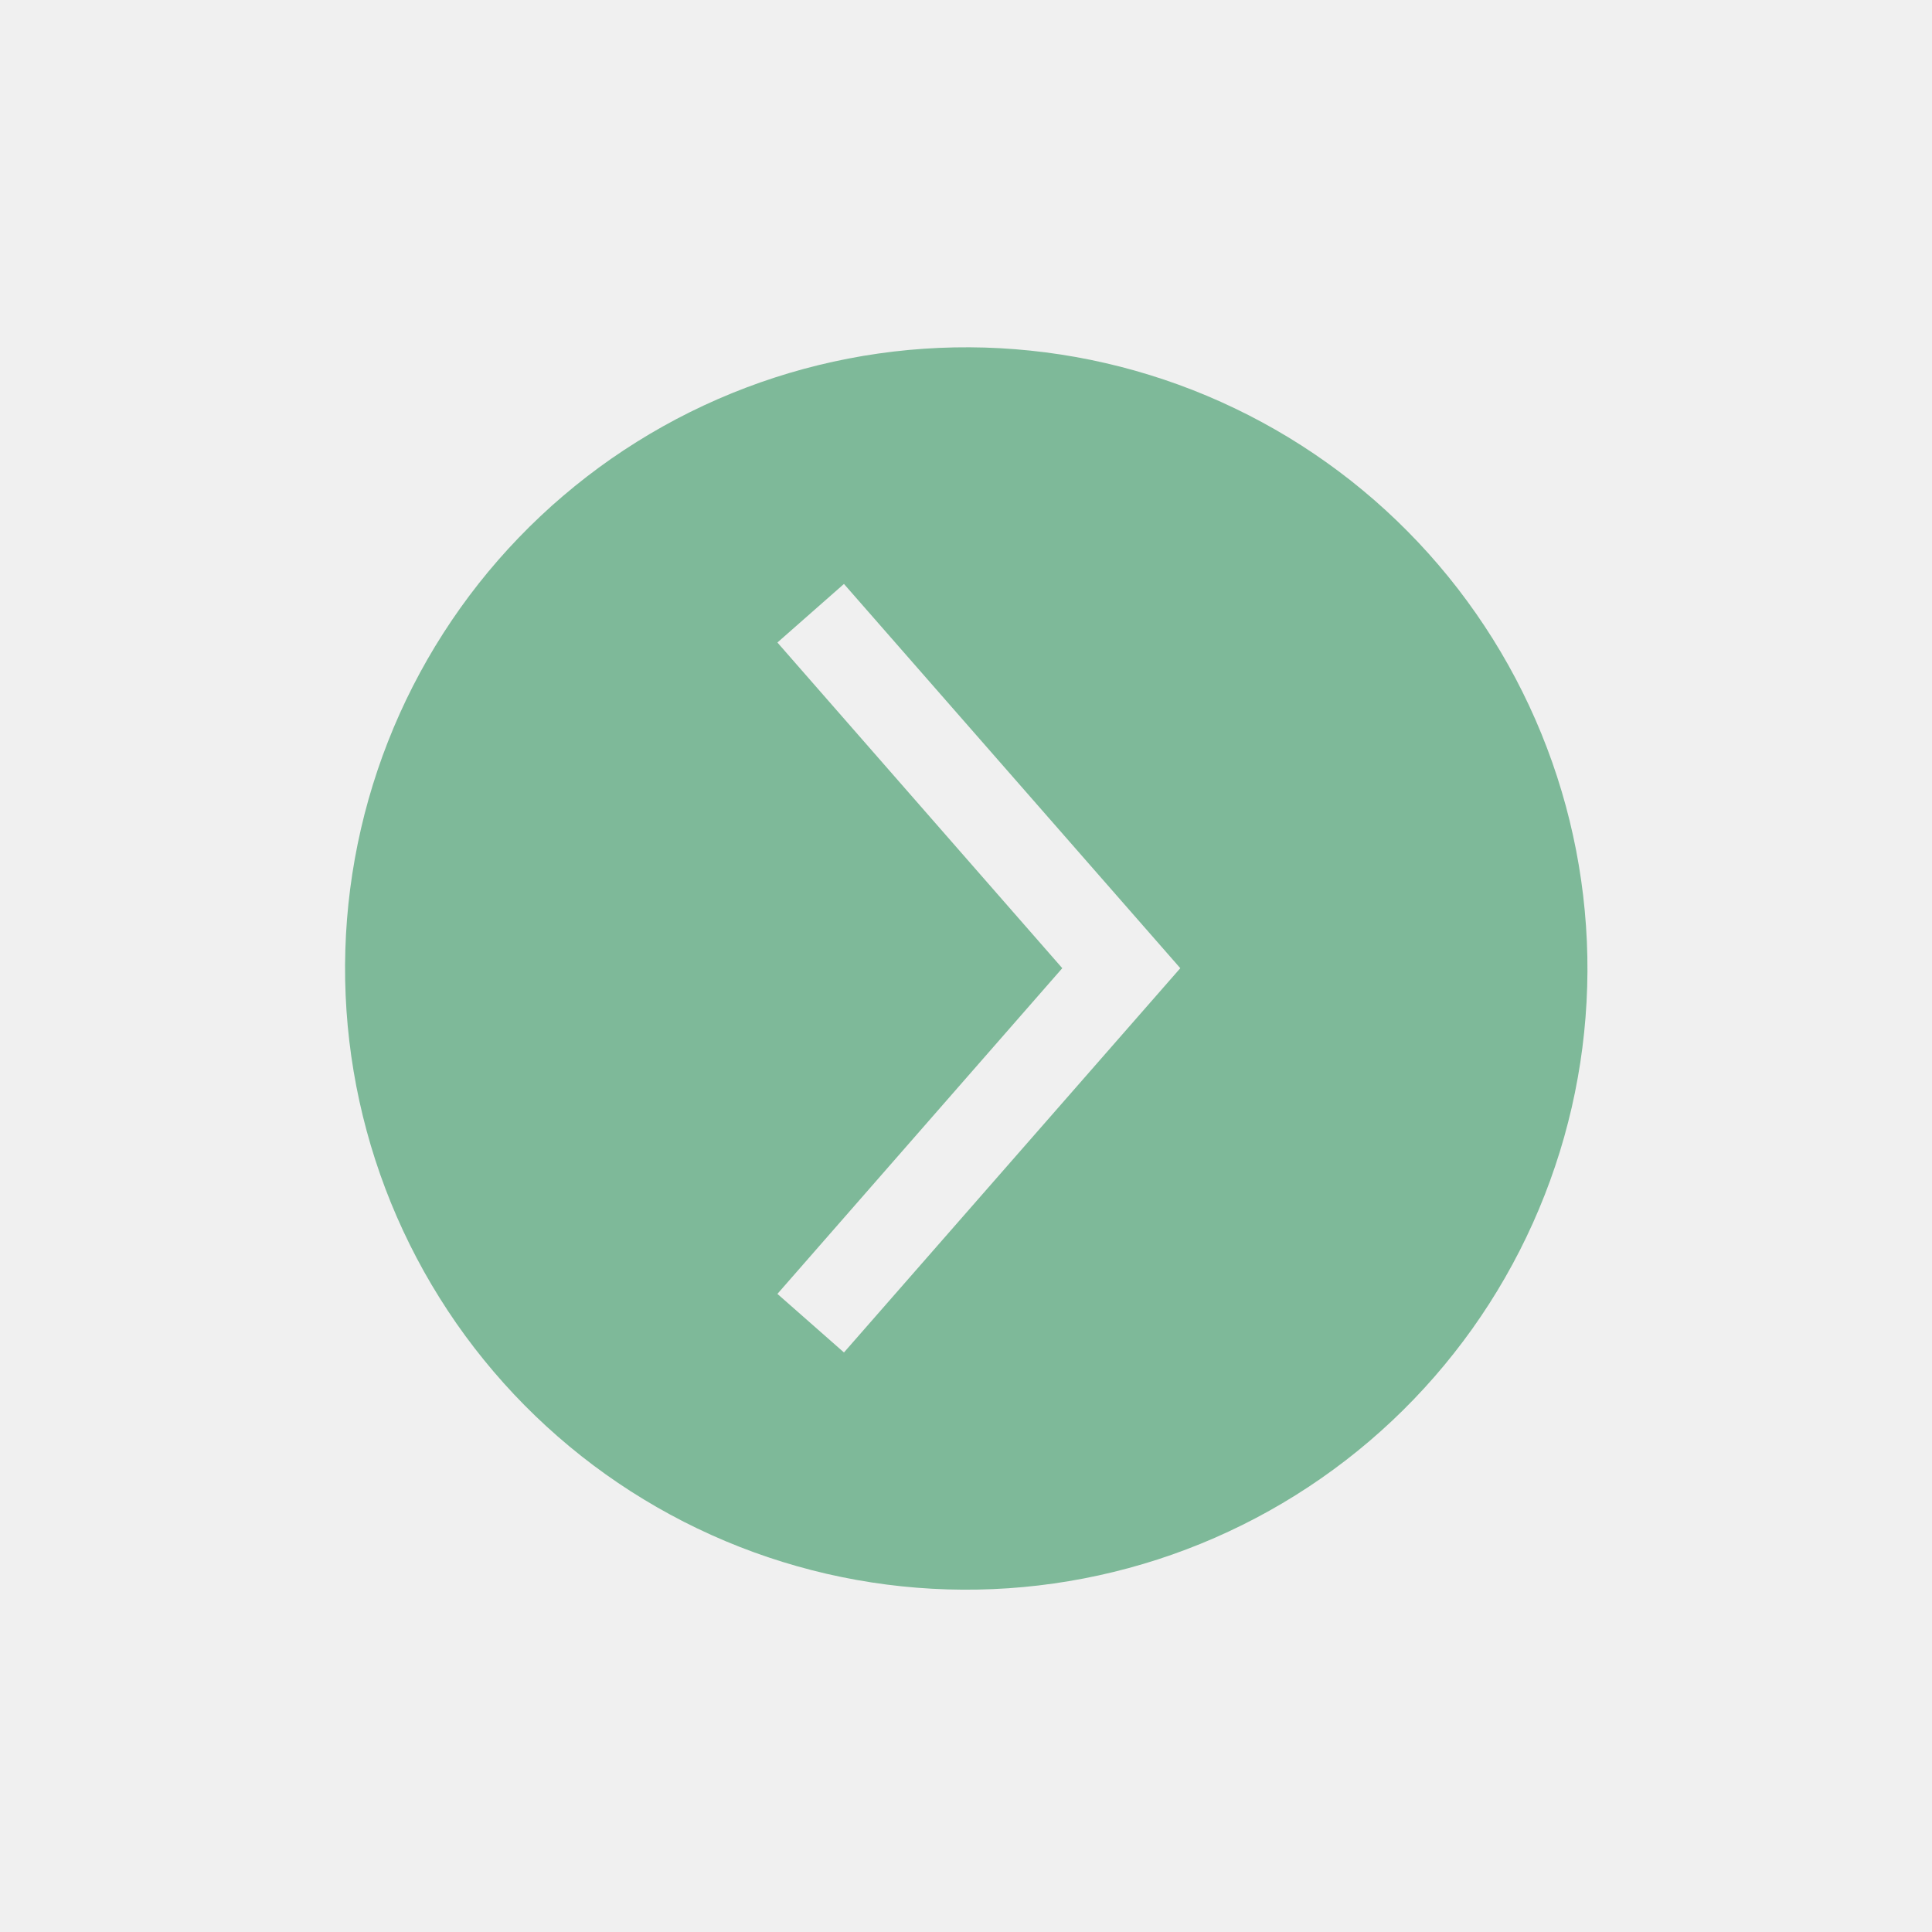
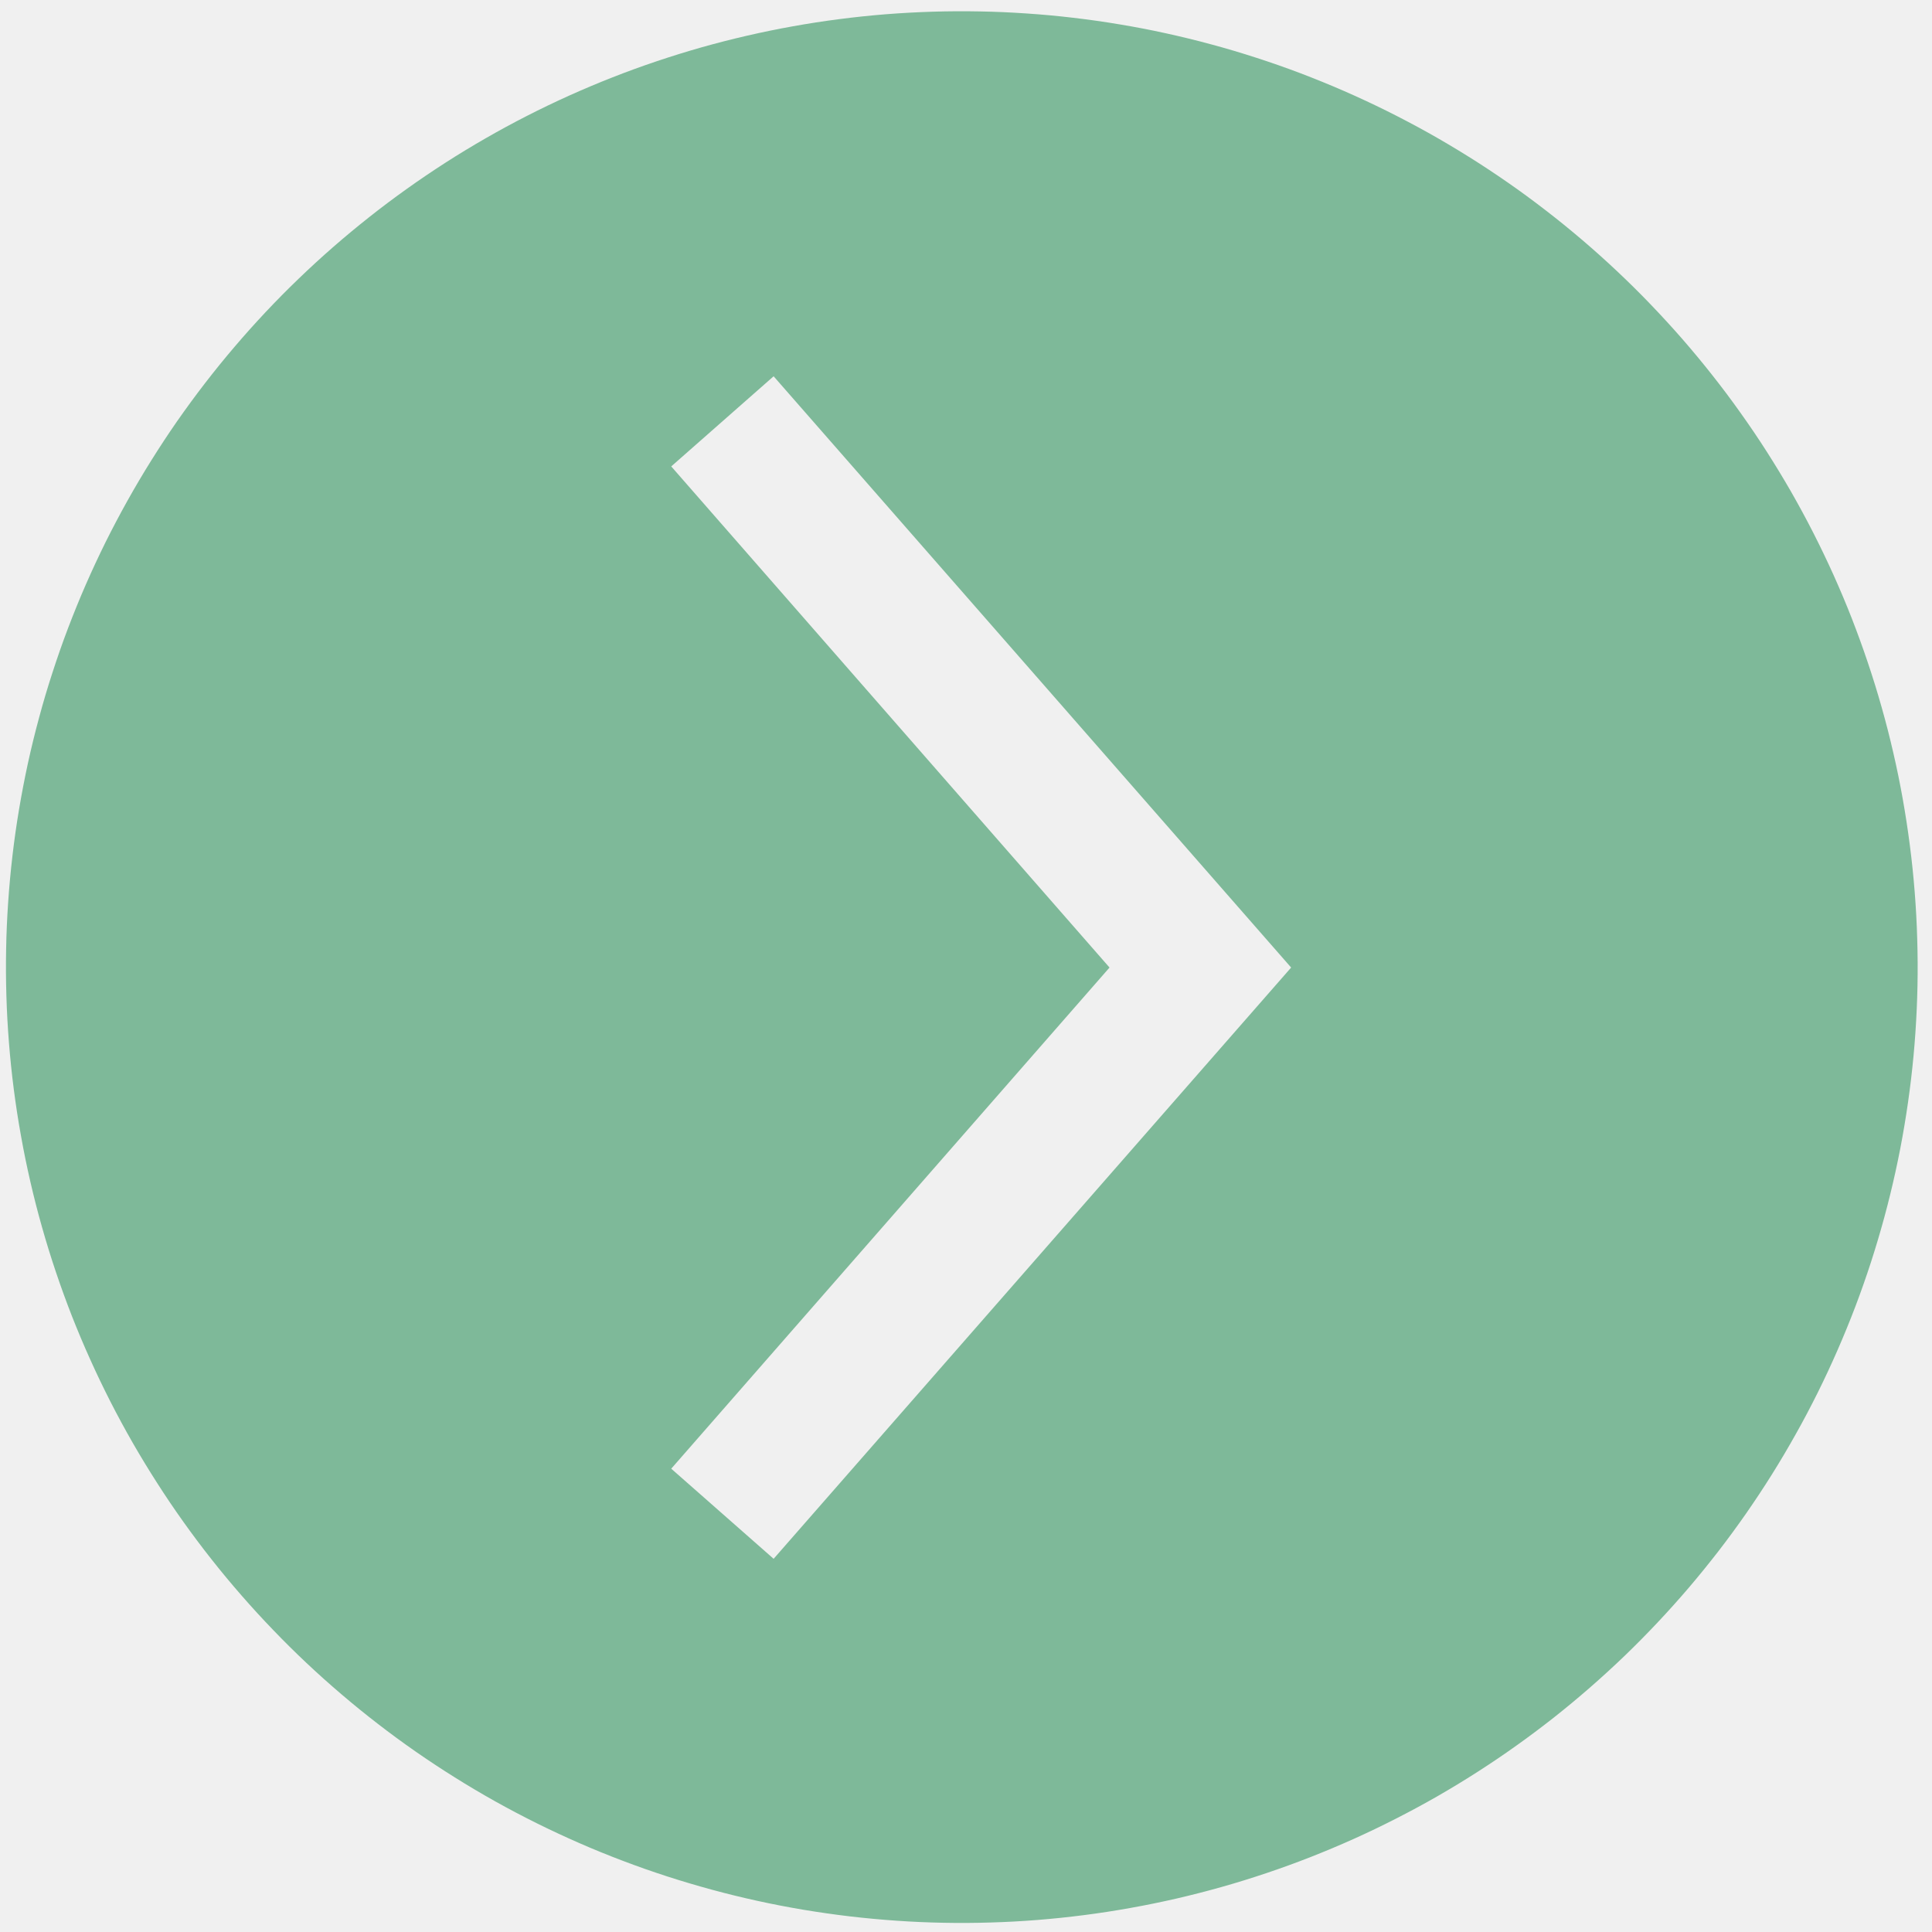
- <svg xmlns="http://www.w3.org/2000/svg" width="500" zoomAndPan="magnify" viewBox="0 0 375 375" height="500" preserveAspectRatio="xMidYMid meet" version="1.0">
-   <path fill="#7eb999" d="M 308.07 191.543 C 308.129 189.574 308.141 187.602 308.102 185.629 C 308.062 183.656 307.977 181.684 307.84 179.715 C 307.703 177.75 307.52 175.785 307.289 173.824 C 307.059 171.867 306.777 169.914 306.449 167.969 C 306.125 166.023 305.75 164.086 305.324 162.16 C 304.902 160.23 304.434 158.316 303.918 156.414 C 303.402 154.508 302.836 152.617 302.227 150.742 C 301.617 148.863 300.965 147.004 300.262 145.16 C 299.562 143.316 298.816 141.488 298.027 139.684 C 297.234 137.875 296.402 136.086 295.523 134.32 C 294.645 132.555 293.727 130.809 292.762 129.09 C 291.797 127.367 290.793 125.668 289.746 123.996 C 288.699 122.324 287.609 120.68 286.484 119.062 C 285.355 117.441 284.188 115.852 282.984 114.289 C 281.777 112.73 280.535 111.199 279.254 109.699 C 277.973 108.195 276.656 106.73 275.301 105.293 C 273.949 103.855 272.562 102.457 271.141 101.086 C 269.719 99.719 268.262 98.387 266.777 97.09 C 265.289 95.797 263.77 94.535 262.223 93.312 C 260.672 92.094 259.094 90.91 257.488 89.766 C 255.879 88.621 254.246 87.516 252.586 86.453 C 250.922 85.387 249.238 84.363 247.523 83.383 C 245.812 82.402 244.078 81.465 242.32 80.566 C 240.562 79.672 238.785 78.82 236.984 78.008 C 235.188 77.199 233.367 76.438 231.531 75.715 C 229.695 74.996 227.84 74.324 225.973 73.695 C 224.102 73.066 222.215 72.484 220.316 71.945 C 218.418 71.41 216.508 70.922 214.586 70.48 C 212.664 70.035 210.73 69.641 208.789 69.293 C 206.848 68.945 204.898 68.648 202.941 68.395 C 200.984 68.145 199.023 67.941 197.055 67.785 C 195.09 67.629 193.117 67.52 191.148 67.461 C 189.176 67.402 187.203 67.395 185.23 67.43 C 183.258 67.469 181.285 67.555 179.32 67.691 C 177.352 67.824 175.387 68.008 173.426 68.238 C 171.469 68.469 169.516 68.75 167.57 69.074 C 165.625 69.402 163.688 69.777 161.762 70.199 C 159.832 70.621 157.918 71.09 156.012 71.605 C 154.109 72.121 152.219 72.684 150.344 73.293 C 148.465 73.902 146.605 74.555 144.762 75.258 C 142.914 75.957 141.09 76.703 139.281 77.492 C 137.473 78.281 135.688 79.113 133.918 79.992 C 132.152 80.871 130.406 81.789 128.688 82.754 C 126.965 83.715 125.266 84.723 123.594 85.77 C 121.922 86.816 120.277 87.902 118.656 89.027 C 117.039 90.156 115.445 91.32 113.887 92.527 C 112.324 93.734 110.793 94.977 109.293 96.258 C 107.789 97.535 106.32 98.852 104.887 100.207 C 103.449 101.559 102.047 102.945 100.68 104.367 C 99.309 105.789 97.977 107.242 96.68 108.73 C 95.383 110.215 94.125 111.734 92.902 113.281 C 91.68 114.832 90.496 116.41 89.352 118.016 C 88.207 119.621 87.102 121.258 86.039 122.918 C 84.973 124.578 83.949 126.266 82.969 127.977 C 81.984 129.688 81.047 131.422 80.148 133.18 C 79.254 134.938 78.398 136.715 77.59 138.512 C 76.781 140.312 76.016 142.129 75.297 143.969 C 74.574 145.805 73.902 147.656 73.273 149.527 C 72.645 151.398 72.059 153.281 71.523 155.18 C 70.984 157.078 70.496 158.988 70.055 160.91 C 69.609 162.836 69.215 164.766 68.867 166.707 C 68.52 168.648 68.219 170.598 67.965 172.555 C 67.715 174.512 67.508 176.477 67.352 178.441 C 67.195 180.406 67.09 182.379 67.031 184.348 C 66.969 186.32 66.961 188.293 66.996 190.266 C 67.035 192.238 67.121 194.211 67.254 196.18 C 67.387 198.145 67.57 200.109 67.801 202.07 C 68.031 204.027 68.309 205.98 68.637 207.926 C 68.961 209.871 69.336 211.809 69.758 213.738 C 70.18 215.664 70.648 217.578 71.164 219.484 C 71.68 221.391 72.238 223.281 72.848 225.156 C 73.457 227.031 74.109 228.895 74.809 230.738 C 75.508 232.582 76.254 234.41 77.043 236.219 C 77.832 238.027 78.664 239.812 79.543 241.582 C 80.418 243.348 81.34 245.094 82.301 246.816 C 83.266 248.539 84.27 250.234 85.316 251.906 C 86.359 253.582 87.449 255.227 88.574 256.848 C 89.699 258.465 90.867 260.055 92.07 261.617 C 93.277 263.18 94.52 264.711 95.801 266.215 C 97.078 267.715 98.395 269.184 99.746 270.621 C 101.098 272.059 102.484 273.461 103.906 274.828 C 105.328 276.199 106.781 277.531 108.27 278.828 C 109.754 280.125 111.273 281.387 112.82 282.609 C 114.367 283.832 115.945 285.016 117.551 286.16 C 119.16 287.305 120.793 288.41 122.453 289.477 C 124.113 290.539 125.801 291.562 127.512 292.547 C 129.223 293.527 130.957 294.469 132.711 295.367 C 134.469 296.262 136.246 297.117 138.047 297.926 C 139.844 298.738 141.664 299.504 143.5 300.223 C 145.336 300.945 147.191 301.621 149.059 302.25 C 150.93 302.879 152.812 303.461 154.711 304 C 156.609 304.535 158.52 305.027 160.441 305.473 C 162.363 305.914 164.297 306.312 166.238 306.66 C 168.18 307.008 170.129 307.309 172.086 307.562 C 174.043 307.816 176.004 308.02 177.973 308.176 C 179.938 308.332 181.906 308.441 183.879 308.5 C 185.852 308.562 187.828 308.574 189.801 308.535 C 191.773 308.5 193.746 308.414 195.719 308.281 C 197.688 308.148 199.652 307.965 201.613 307.734 C 203.574 307.504 205.527 307.227 207.477 306.898 C 209.422 306.574 211.359 306.199 213.289 305.777 C 215.219 305.355 217.137 304.887 219.043 304.371 C 220.949 303.855 222.84 303.293 224.719 302.688 C 226.598 302.078 228.457 301.422 230.305 300.723 C 232.152 300.023 233.98 299.277 235.789 298.488 C 237.598 297.699 239.387 296.863 241.156 295.984 C 242.926 295.109 244.668 294.188 246.395 293.223 C 248.117 292.262 249.816 291.254 251.488 290.207 C 253.164 289.16 254.809 288.074 256.43 286.945 C 258.051 285.816 259.645 284.652 261.207 283.445 C 262.77 282.238 264.301 280.996 265.805 279.715 C 267.305 278.43 268.777 277.113 270.215 275.762 C 271.652 274.406 273.055 273.02 274.422 271.598 C 275.793 270.172 277.125 268.719 278.422 267.23 C 279.723 265.742 280.98 264.223 282.203 262.672 C 283.426 261.125 284.613 259.543 285.758 257.938 C 286.902 256.328 288.008 254.691 289.074 253.031 C 290.137 251.367 291.164 249.68 292.145 247.969 C 293.125 246.254 294.066 244.52 294.965 242.758 C 295.859 241 296.715 239.223 297.523 237.418 C 298.332 235.617 299.098 233.801 299.816 231.961 C 300.539 230.121 301.211 228.27 301.84 226.395 C 302.469 224.523 303.055 222.641 303.59 220.738 C 304.125 218.84 304.613 216.926 305.059 215.004 C 305.5 213.078 305.895 211.145 306.242 209.199 C 306.59 207.258 306.891 205.305 307.141 203.348 C 307.391 201.391 307.598 199.426 307.75 197.457 C 307.906 195.488 308.012 193.52 308.07 191.543 Z M 150.895 251.145 L 206.188 187.926 L 150.895 124.711 L 163.812 113.344 L 229.094 187.926 L 163.812 262.512 Z M 150.895 251.145 " fill-opacity="1" fill-rule="nonzero" />
+ <svg xmlns="http://www.w3.org/2000/svg" width="228" height="228" viewBox="0 0 228 228" fill="none">
+   <mask id="mask0_1004_17" style="mask-type:luminance" maskUnits="userSpaceOnUse" x="0" y="0" width="228" height="228">
+     <path d="M227.87 227.203H-1.70479e-06V-6.77118e-06H227.87V227.203Z" fill="white" />
+   </mask>
+   <g mask="url(#mask0_1004_17)">
+     <mask id="mask1_1004_17" style="mask-type:luminance" maskUnits="userSpaceOnUse" x="0" y="-1" width="228" height="229">
+       <path d="M4.57764e-05 227.203H228V-0.797H4.57764e-05V227.203Z" fill="white" />
+     </mask>
+     <g mask="url(#mask1_1004_17)">
+       <mask id="mask2_1004_17" style="mask-type:luminance" maskUnits="userSpaceOnUse" x="0" y="0" width="227" height="228">
+         <path d="M226.667 227.203H0.479V0.536H226.667V227.203Z" fill="white" />
+       </mask>
+       <g mask="url(#mask2_1004_17)">
+         <path d="M226.255 110.797C226.313 112.641 226.323 114.49 226.287 116.333C226.25 118.177 226.167 120.021 226.042 121.865C225.917 123.703 225.745 125.542 225.526 127.375C225.307 129.208 225.047 131.036 224.74 132.854C224.438 134.677 224.083 136.484 223.688 138.292C223.292 140.094 222.854 141.885 222.37 143.667C221.885 145.448 221.359 147.214 220.792 148.969C220.219 150.729 219.609 152.469 218.953 154.193C218.297 155.917 217.599 157.625 216.859 159.318C216.12 161.01 215.339 162.682 214.521 164.333C213.698 165.984 212.839 167.62 211.932 169.229C211.031 170.839 210.094 172.427 209.115 173.99C208.135 175.557 207.115 177.094 206.063 178.609C205.005 180.125 203.917 181.609 202.787 183.073C201.656 184.531 200.495 185.964 199.297 187.37C198.099 188.771 196.865 190.146 195.599 191.49C194.333 192.833 193.037 194.146 191.708 195.427C190.375 196.703 189.016 197.948 187.625 199.161C186.234 200.375 184.813 201.552 183.365 202.698C181.912 203.839 180.438 204.948 178.932 206.016C177.432 207.089 175.901 208.12 174.349 209.115C172.792 210.115 171.214 211.068 169.615 211.99C168.016 212.906 166.391 213.781 164.745 214.62C163.104 215.458 161.438 216.26 159.755 217.016C158.073 217.771 156.37 218.484 154.651 219.161C152.932 219.833 151.198 220.464 149.448 221.052C147.698 221.641 145.938 222.188 144.162 222.688C142.385 223.188 140.599 223.646 138.797 224.063C137 224.474 135.193 224.844 133.375 225.167C131.557 225.495 129.734 225.776 127.901 226.01C126.073 226.245 124.24 226.438 122.396 226.583C120.557 226.729 118.714 226.828 116.87 226.88C115.026 226.938 113.177 226.948 111.333 226.911C109.49 226.875 107.646 226.797 105.802 226.667C103.964 226.542 102.125 226.37 100.292 226.156C98.458 225.938 96.63 225.677 94.813 225.375C92.99 225.068 91.182 224.719 89.375 224.323C87.573 223.927 85.781 223.49 84 223.005C82.219 222.521 80.453 221.995 78.693 221.427C76.938 220.859 75.198 220.245 73.474 219.589C71.75 218.938 70.037 218.24 68.349 217.5C66.656 216.76 64.984 215.979 63.333 215.161C61.677 214.339 60.047 213.479 58.432 212.578C56.823 211.677 55.234 210.734 53.672 209.755C52.104 208.776 50.568 207.76 49.052 206.708C47.536 205.651 46.047 204.563 44.589 203.432C43.125 202.307 41.693 201.141 40.292 199.943C38.886 198.745 37.511 197.516 36.167 196.25C34.823 194.984 33.511 193.688 32.234 192.354C30.953 191.026 29.708 189.667 28.495 188.276C27.281 186.885 26.099 185.464 24.958 184.016C23.813 182.568 22.708 181.089 21.636 179.589C20.563 178.083 19.531 176.557 18.537 175C17.542 173.448 16.583 171.87 15.662 170.271C14.745 168.667 13.865 167.047 13.026 165.401C12.188 163.755 11.391 162.094 10.636 160.411C9.875 158.729 9.162 157.026 8.484 155.307C7.813 153.589 7.182 151.854 6.594 150.104C6.005 148.359 5.458 146.594 4.958 144.818C4.453 143.042 3.995 141.255 3.583 139.458C3.167 137.656 2.797 135.849 2.474 134.031C2.146 132.219 1.865 130.391 1.63 128.563C1.391 126.729 1.203 124.896 1.057 123.057C0.912 121.219 0.807 119.375 0.755 117.531C0.698 115.682 0.688 113.839 0.724 111.995C0.755 110.146 0.839 108.307 0.964 106.464C1.089 104.62 1.26 102.786 1.474 100.953C1.688 99.12 1.948 97.292 2.255 95.469C2.563 93.651 2.912 91.838 3.302 90.037C3.698 88.234 4.135 86.443 4.62 84.662C5.099 82.875 5.625 81.109 6.198 79.354C6.766 77.599 7.375 75.854 8.031 74.13C8.688 72.406 9.38 70.698 10.12 69.005C10.859 67.312 11.641 65.641 12.458 63.984C13.281 62.333 14.141 60.703 15.042 59.089C15.943 57.479 16.88 55.891 17.859 54.328C18.839 52.76 19.854 51.219 20.906 49.703C21.964 48.193 23.052 46.703 24.182 45.24C25.307 43.781 26.469 42.344 27.667 40.943C28.865 39.536 30.099 38.161 31.359 36.818C32.625 35.474 33.922 34.161 35.255 32.88C36.583 31.599 37.943 30.354 39.333 29.141C40.724 27.927 42.146 26.75 43.594 25.604C45.042 24.458 46.516 23.354 48.021 22.281C49.521 21.208 51.052 20.177 52.604 19.177C54.156 18.182 55.734 17.224 57.333 16.307C58.938 15.385 60.557 14.505 62.203 13.667C63.844 12.828 65.51 12.031 67.193 11.271C68.875 10.516 70.578 9.797 72.292 9.125C74.01 8.448 75.745 7.818 77.495 7.229C79.245 6.641 81.005 6.094 82.781 5.589C84.557 5.089 86.344 4.63 88.146 4.214C89.943 3.802 91.75 3.427 93.568 3.104C95.385 2.776 97.208 2.495 99.037 2.26C100.87 2.021 102.703 1.828 104.542 1.682C106.385 1.536 108.224 1.438 110.073 1.38C111.917 1.323 113.766 1.313 115.609 1.349C117.458 1.38 119.302 1.464 121.146 1.589C122.99 1.714 124.828 1.88 126.662 2.099C128.495 2.313 130.323 2.573 132.146 2.88C133.969 3.182 135.781 3.531 137.583 3.927C139.391 4.323 141.182 4.76 142.969 5.245C144.75 5.724 146.521 6.25 148.276 6.823C150.037 7.391 151.776 8 153.505 8.656C155.229 9.313 156.943 10.01 158.635 10.75C160.328 11.49 162 12.266 163.656 13.089C165.307 13.912 166.943 14.771 168.557 15.672C170.167 16.573 171.755 17.516 173.323 18.495C174.891 19.474 176.427 20.49 177.948 21.547C179.464 22.599 180.953 23.693 182.412 24.823C183.875 25.948 185.307 27.115 186.714 28.312C188.12 29.51 189.495 30.745 190.839 32.01C192.182 33.276 193.5 34.573 194.776 35.906C196.057 37.24 197.307 38.599 198.521 39.99C199.734 41.385 200.912 42.802 202.057 44.255C203.203 45.703 204.313 47.182 205.38 48.688C206.453 50.193 207.49 51.719 208.484 53.276C209.479 54.833 210.438 56.411 211.359 58.01C212.276 59.615 213.156 61.24 213.995 62.885C214.833 64.531 215.63 66.193 216.391 67.88C217.146 69.562 217.865 71.266 218.537 72.984C219.208 74.708 219.839 76.443 220.427 78.193C221.016 79.943 221.563 81.708 222.063 83.484C222.568 85.266 223.026 87.052 223.438 88.854C223.854 90.651 224.224 92.463 224.547 94.281C224.87 96.099 225.151 97.922 225.385 99.755C225.625 101.589 225.813 103.427 225.958 105.266C226.104 107.109 226.203 108.953 226.255 110.797ZM79.214 55.042L130.938 114.182L79.214 173.323L91.297 183.958L152.37 114.182L91.297 44.406L79.214 55.042Z" fill="#7EB999" />
+       </g>
+     </g>
+   </g>
</svg>
